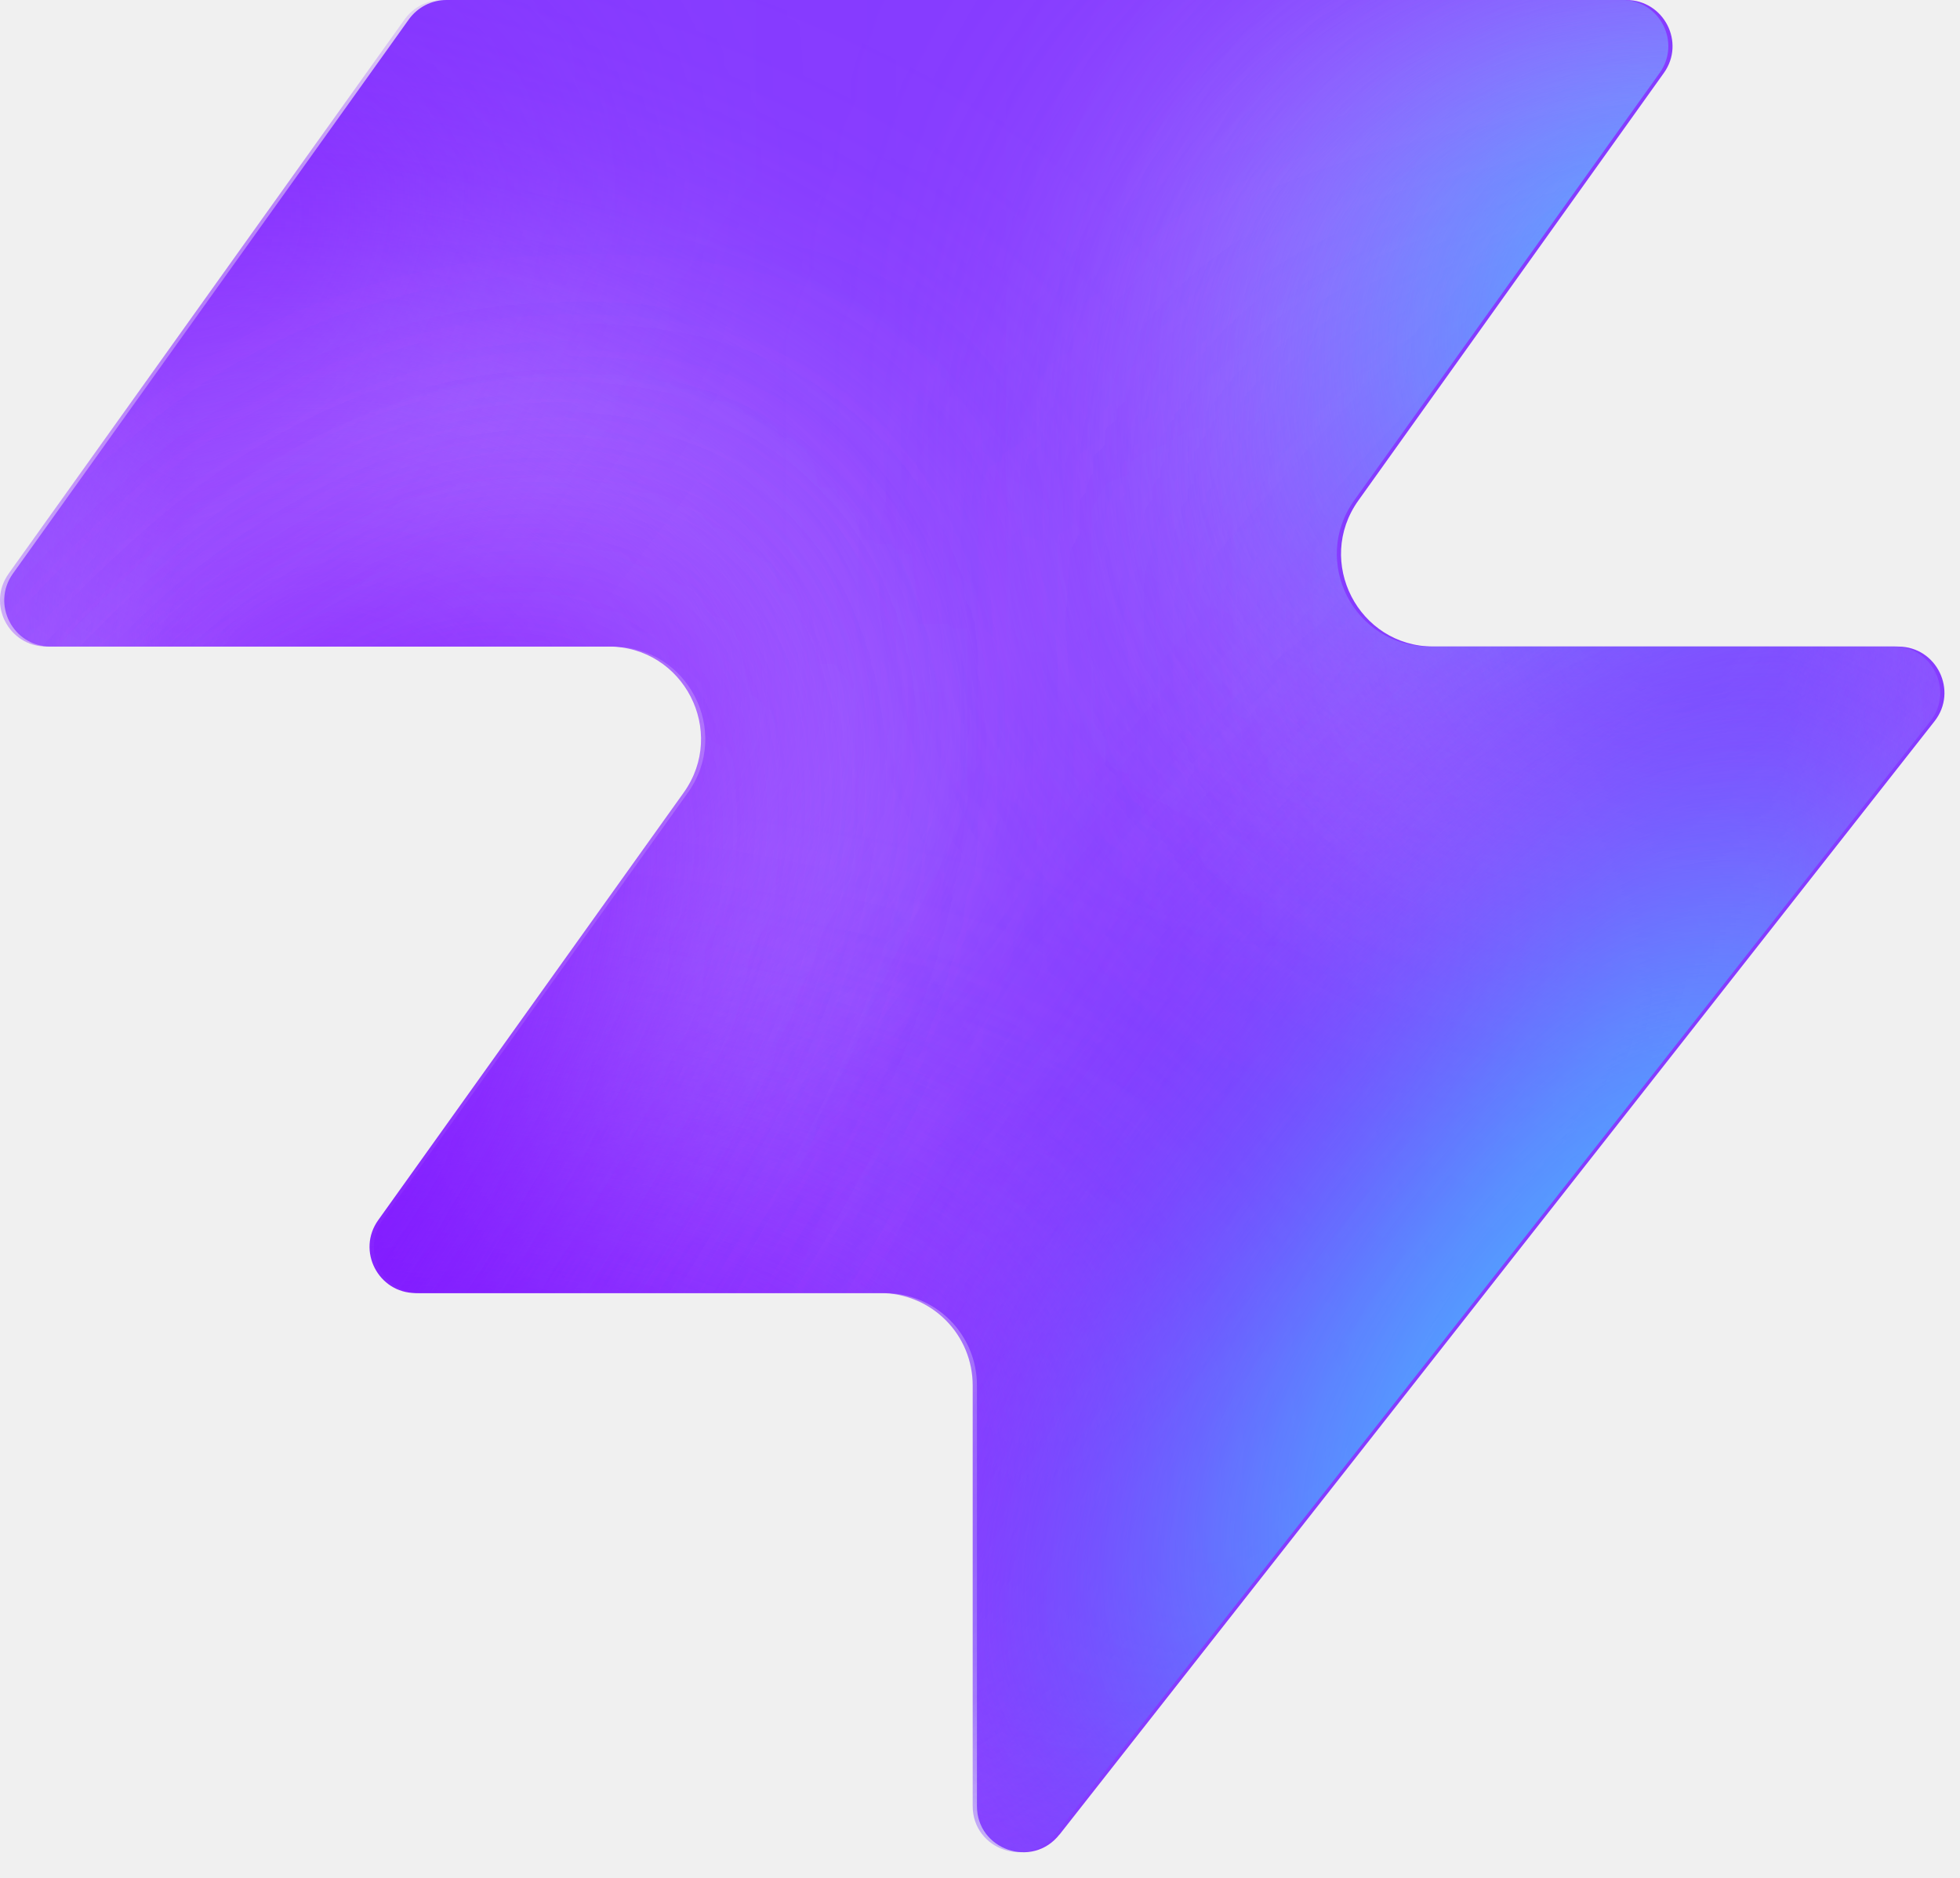
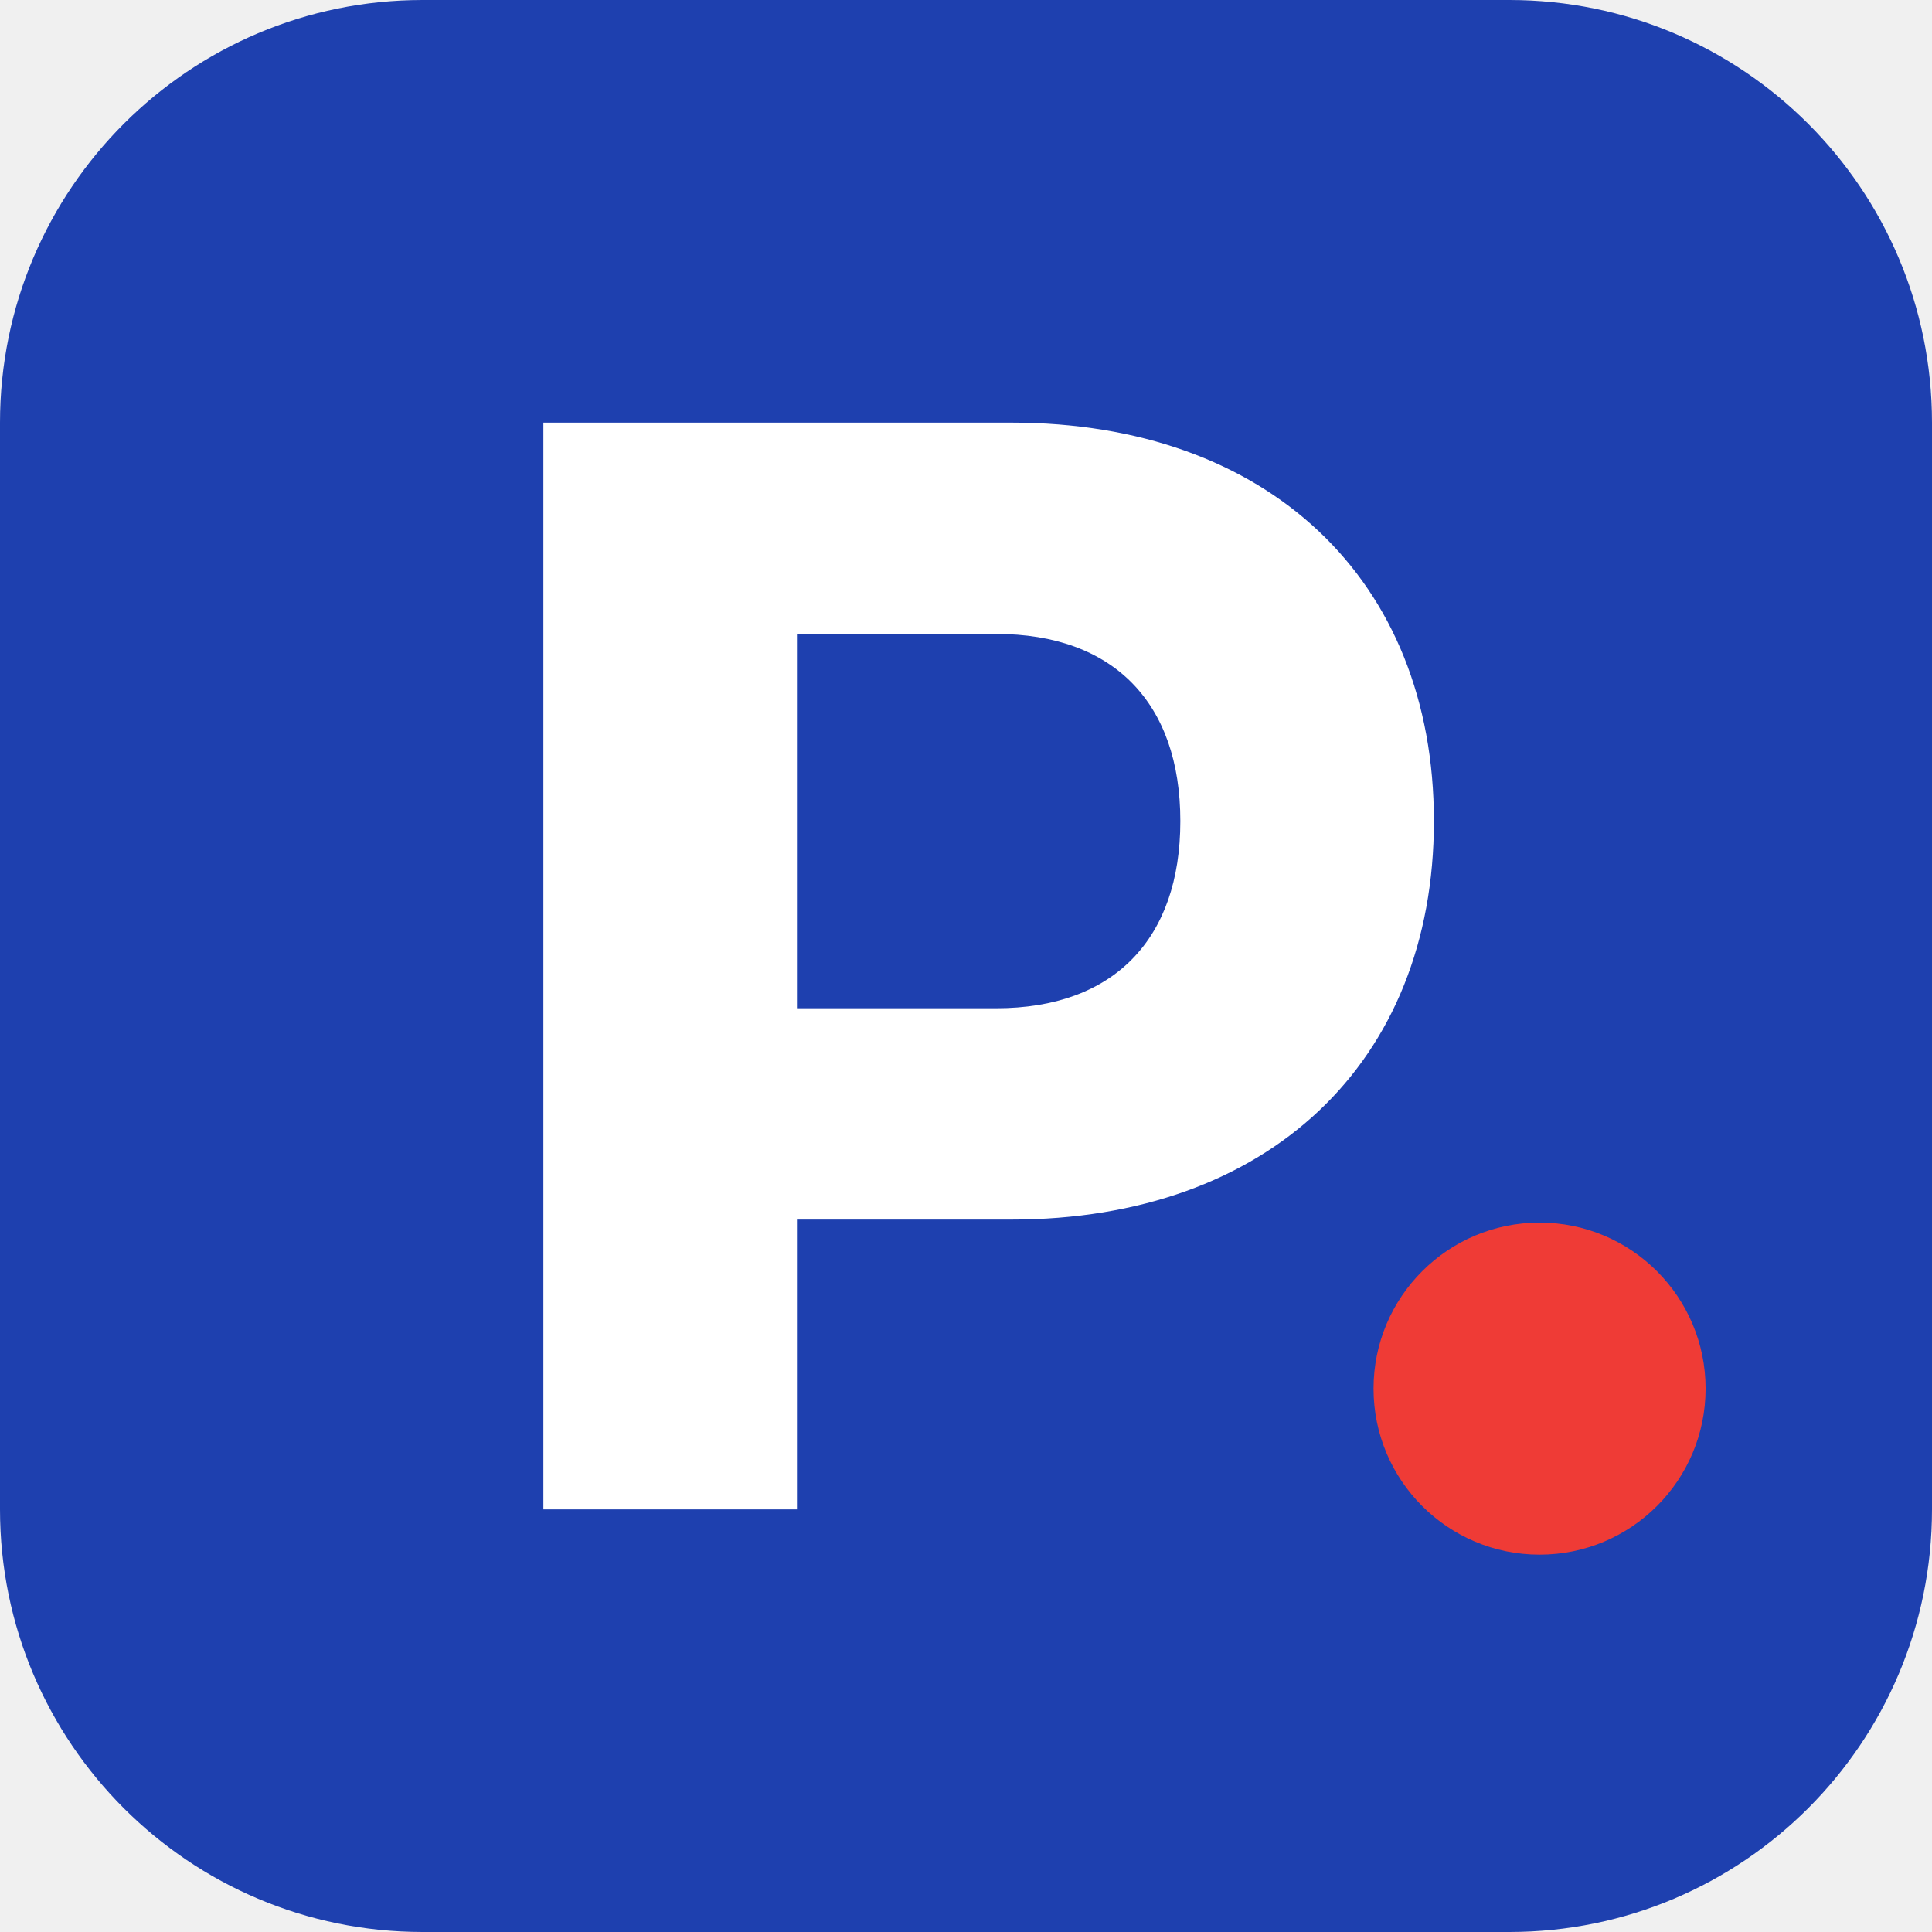
- <svg xmlns="http://www.w3.org/2000/svg" width="48" height="46" fill="none" viewBox="0 0 48 46">
-   <path fill="#863bff" d="M25.946 44.938c-.664.845-2.021.375-2.021-.698V33.937a2.26 2.26 0 0 0-2.262-2.262H10.287c-.92 0-1.456-1.04-.92-1.788l7.48-10.471c1.07-1.497 0-3.578-1.842-3.578H1.237c-.92 0-1.456-1.04-.92-1.788L10.013.474c.214-.297.556-.474.92-.474h28.894c.92 0 1.456 1.04.92 1.788l-7.48 10.471c-1.07 1.498 0 3.579 1.842 3.579h11.377c.943 0 1.473 1.088.89 1.83L25.947 44.94z" style="fill:#863bff;fill:color(display-p3 .525 .23 1);fill-opacity:1" />
-   <mask id="a" width="48" height="46" x="0" y="0" maskUnits="userSpaceOnUse" style="mask-type:alpha">
-     <path fill="#000" d="M25.842 44.938c-.664.844-2.021.375-2.021-.698V33.937a2.26 2.26 0 0 0-2.262-2.262H10.183c-.92 0-1.456-1.04-.92-1.788l7.48-10.471c1.07-1.498 0-3.579-1.842-3.579H1.133c-.92 0-1.456-1.04-.92-1.787L9.91.473c.214-.297.556-.474.92-.474h28.894c.92 0 1.456 1.04.92 1.788l-7.48 10.471c-1.07 1.498 0 3.578 1.842 3.578h11.377c.943 0 1.473 1.088.89 1.832L25.843 44.94z" style="fill:#000;fill-opacity:1" />
-   </mask>
-   <g mask="url(#a)">
-     <g filter="url(#b)">
-       <ellipse cx="5.508" cy="14.704" fill="#ede6ff" rx="5.508" ry="14.704" style="fill:#ede6ff;fill:color(display-p3 .927 .903 1);fill-opacity:1" transform="matrix(.00324 1 1 -.00324 -4.47 31.516)" />
-     </g>
-     <g filter="url(#c)">
-       <ellipse cx="10.399" cy="29.851" fill="#ede6ff" rx="10.399" ry="29.851" style="fill:#ede6ff;fill:color(display-p3 .927 .903 1);fill-opacity:1" transform="matrix(.00324 1 1 -.00324 -39.328 7.883)" />
-     </g>
-     <g filter="url(#d)">
-       <ellipse cx="5.508" cy="30.487" fill="#7e14ff" rx="5.508" ry="30.487" style="fill:#7e14ff;fill:color(display-p3 .492 .077 1);fill-opacity:1" transform="rotate(89.814 -25.913 -14.639)scale(1 -1)" />
-     </g>
-     <g filter="url(#e)">
-       <ellipse cx="5.508" cy="30.599" fill="#7e14ff" rx="5.508" ry="30.599" style="fill:#7e14ff;fill:color(display-p3 .492 .077 1);fill-opacity:1" transform="rotate(89.814 -32.644 -3.334)scale(1 -1)" />
-     </g>
-     <g filter="url(#f)">
-       <ellipse cx="5.508" cy="30.599" fill="#7e14ff" rx="5.508" ry="30.599" style="fill:#7e14ff;fill:color(display-p3 .492 .077 1);fill-opacity:1" transform="matrix(.00324 1 1 -.00324 -34.34 30.47)" />
-     </g>
-     <g filter="url(#g)">
-       <ellipse cx="14.072" cy="22.078" fill="#ede6ff" rx="14.072" ry="22.078" style="fill:#ede6ff;fill:color(display-p3 .927 .903 1);fill-opacity:1" transform="rotate(93.35 24.506 48.493)scale(-1 1)" />
-     </g>
-     <g filter="url(#h)">
-       <ellipse cx="3.47" cy="21.501" fill="#7e14ff" rx="3.47" ry="21.501" style="fill:#7e14ff;fill:color(display-p3 .492 .077 1);fill-opacity:1" transform="rotate(89.009 28.708 47.59)scale(-1 1)" />
-     </g>
-     <g filter="url(#i)">
-       <ellipse cx="3.47" cy="21.501" fill="#7e14ff" rx="3.47" ry="21.501" style="fill:#7e14ff;fill:color(display-p3 .492 .077 1);fill-opacity:1" transform="rotate(89.009 28.708 47.59)scale(-1 1)" />
-     </g>
-     <g filter="url(#j)">
-       <ellipse cx=".387" cy="8.972" fill="#7e14ff" rx="4.407" ry="29.108" style="fill:#7e14ff;fill:color(display-p3 .492 .077 1);fill-opacity:1" transform="rotate(39.51 .387 8.972)" />
-     </g>
-     <g filter="url(#k)">
-       <ellipse cx="47.523" cy="-6.092" fill="#7e14ff" rx="4.407" ry="29.108" style="fill:#7e14ff;fill:color(display-p3 .492 .077 1);fill-opacity:1" transform="rotate(37.892 47.523 -6.092)" />
-     </g>
-     <g filter="url(#l)">
-       <ellipse cx="41.412" cy="6.333" fill="#47bfff" rx="5.971" ry="9.665" style="fill:#47bfff;fill:color(display-p3 .28 .748 1);fill-opacity:1" transform="rotate(37.892 41.412 6.333)" />
-     </g>
-     <g filter="url(#m)">
-       <ellipse cx="-1.879" cy="38.332" fill="#7e14ff" rx="4.407" ry="29.108" style="fill:#7e14ff;fill:color(display-p3 .492 .077 1);fill-opacity:1" transform="rotate(37.892 -1.88 38.332)" />
-     </g>
-     <g filter="url(#n)">
-       <ellipse cx="-1.879" cy="38.332" fill="#7e14ff" rx="4.407" ry="29.108" style="fill:#7e14ff;fill:color(display-p3 .492 .077 1);fill-opacity:1" transform="rotate(37.892 -1.88 38.332)" />
-     </g>
-     <g filter="url(#o)">
-       <ellipse cx="35.651" cy="29.907" fill="#7e14ff" rx="4.407" ry="29.108" style="fill:#7e14ff;fill:color(display-p3 .492 .077 1);fill-opacity:1" transform="rotate(37.892 35.651 29.907)" />
-     </g>
-     <g filter="url(#p)">
-       <ellipse cx="38.418" cy="32.4" fill="#47bfff" rx="5.971" ry="15.297" style="fill:#47bfff;fill:color(display-p3 .28 .748 1);fill-opacity:1" transform="rotate(37.892 38.418 32.4)" />
-     </g>
-   </g>
-   <defs>
-     <filter id="b" width="60.045" height="41.654" x="-19.77" y="16.149" color-interpolation-filters="sRGB" filterUnits="userSpaceOnUse">
-       <feFlood flood-opacity="0" result="BackgroundImageFix" />
-       <feBlend in="SourceGraphic" in2="BackgroundImageFix" result="shape" />
-       <feGaussianBlur result="effect1_foregroundBlur_2002_17158" stdDeviation="7.659" />
-     </filter>
-     <filter id="c" width="90.34" height="51.437" x="-54.613" y="-7.533" color-interpolation-filters="sRGB" filterUnits="userSpaceOnUse">
-       <feFlood flood-opacity="0" result="BackgroundImageFix" />
-       <feBlend in="SourceGraphic" in2="BackgroundImageFix" result="shape" />
-       <feGaussianBlur result="effect1_foregroundBlur_2002_17158" stdDeviation="7.659" />
-     </filter>
-     <filter id="d" width="79.355" height="29.4" x="-49.64" y="2.03" color-interpolation-filters="sRGB" filterUnits="userSpaceOnUse">
-       <feFlood flood-opacity="0" result="BackgroundImageFix" />
-       <feBlend in="SourceGraphic" in2="BackgroundImageFix" result="shape" />
-       <feGaussianBlur result="effect1_foregroundBlur_2002_17158" stdDeviation="4.596" />
-     </filter>
-     <filter id="e" width="79.579" height="29.4" x="-45.045" y="20.029" color-interpolation-filters="sRGB" filterUnits="userSpaceOnUse">
-       <feFlood flood-opacity="0" result="BackgroundImageFix" />
-       <feBlend in="SourceGraphic" in2="BackgroundImageFix" result="shape" />
-       <feGaussianBlur result="effect1_foregroundBlur_2002_17158" stdDeviation="4.596" />
-     </filter>
-     <filter id="f" width="79.579" height="29.4" x="-43.513" y="21.178" color-interpolation-filters="sRGB" filterUnits="userSpaceOnUse">
-       <feFlood flood-opacity="0" result="BackgroundImageFix" />
-       <feBlend in="SourceGraphic" in2="BackgroundImageFix" result="shape" />
-       <feGaussianBlur result="effect1_foregroundBlur_2002_17158" stdDeviation="4.596" />
-     </filter>
-     <filter id="g" width="74.749" height="58.852" x="15.756" y="-17.901" color-interpolation-filters="sRGB" filterUnits="userSpaceOnUse">
-       <feFlood flood-opacity="0" result="BackgroundImageFix" />
-       <feBlend in="SourceGraphic" in2="BackgroundImageFix" result="shape" />
-       <feGaussianBlur result="effect1_foregroundBlur_2002_17158" stdDeviation="7.659" />
-     </filter>
-     <filter id="h" width="61.377" height="25.362" x="23.548" y="2.284" color-interpolation-filters="sRGB" filterUnits="userSpaceOnUse">
-       <feFlood flood-opacity="0" result="BackgroundImageFix" />
-       <feBlend in="SourceGraphic" in2="BackgroundImageFix" result="shape" />
-       <feGaussianBlur result="effect1_foregroundBlur_2002_17158" stdDeviation="4.596" />
-     </filter>
-     <filter id="i" width="61.377" height="25.362" x="23.548" y="2.284" color-interpolation-filters="sRGB" filterUnits="userSpaceOnUse">
-       <feFlood flood-opacity="0" result="BackgroundImageFix" />
-       <feBlend in="SourceGraphic" in2="BackgroundImageFix" result="shape" />
-       <feGaussianBlur result="effect1_foregroundBlur_2002_17158" stdDeviation="4.596" />
-     </filter>
-     <filter id="j" width="56.045" height="63.649" x="-27.636" y="-22.853" color-interpolation-filters="sRGB" filterUnits="userSpaceOnUse">
-       <feFlood flood-opacity="0" result="BackgroundImageFix" />
-       <feBlend in="SourceGraphic" in2="BackgroundImageFix" result="shape" />
-       <feGaussianBlur result="effect1_foregroundBlur_2002_17158" stdDeviation="4.596" />
-     </filter>
-     <filter id="k" width="54.814" height="64.646" x="20.116" y="-38.415" color-interpolation-filters="sRGB" filterUnits="userSpaceOnUse">
-       <feFlood flood-opacity="0" result="BackgroundImageFix" />
-       <feBlend in="SourceGraphic" in2="BackgroundImageFix" result="shape" />
-       <feGaussianBlur result="effect1_foregroundBlur_2002_17158" stdDeviation="4.596" />
-     </filter>
-     <filter id="l" width="33.541" height="35.313" x="24.641" y="-11.323" color-interpolation-filters="sRGB" filterUnits="userSpaceOnUse">
-       <feFlood flood-opacity="0" result="BackgroundImageFix" />
-       <feBlend in="SourceGraphic" in2="BackgroundImageFix" result="shape" />
-       <feGaussianBlur result="effect1_foregroundBlur_2002_17158" stdDeviation="4.596" />
-     </filter>
-     <filter id="m" width="54.814" height="64.646" x="-29.286" y="6.009" color-interpolation-filters="sRGB" filterUnits="userSpaceOnUse">
-       <feFlood flood-opacity="0" result="BackgroundImageFix" />
-       <feBlend in="SourceGraphic" in2="BackgroundImageFix" result="shape" />
-       <feGaussianBlur result="effect1_foregroundBlur_2002_17158" stdDeviation="4.596" />
-     </filter>
-     <filter id="n" width="54.814" height="64.646" x="-29.286" y="6.009" color-interpolation-filters="sRGB" filterUnits="userSpaceOnUse">
-       <feFlood flood-opacity="0" result="BackgroundImageFix" />
-       <feBlend in="SourceGraphic" in2="BackgroundImageFix" result="shape" />
-       <feGaussianBlur result="effect1_foregroundBlur_2002_17158" stdDeviation="4.596" />
-     </filter>
-     <filter id="o" width="54.814" height="64.646" x="8.244" y="-2.416" color-interpolation-filters="sRGB" filterUnits="userSpaceOnUse">
-       <feFlood flood-opacity="0" result="BackgroundImageFix" />
-       <feBlend in="SourceGraphic" in2="BackgroundImageFix" result="shape" />
-       <feGaussianBlur result="effect1_foregroundBlur_2002_17158" stdDeviation="4.596" />
-     </filter>
-     <filter id="p" width="39.409" height="43.623" x="18.713" y="10.588" color-interpolation-filters="sRGB" filterUnits="userSpaceOnUse">
-       <feFlood flood-opacity="0" result="BackgroundImageFix" />
-       <feBlend in="SourceGraphic" in2="BackgroundImageFix" result="shape" />
-       <feGaussianBlur result="effect1_foregroundBlur_2002_17158" stdDeviation="4.596" />
-     </filter>
-   </defs>
+ <svg xmlns="http://www.w3.org/2000/svg" viewBox="0 0 64 64">
+   <rect width="64" height="64" rx="14" fill="#1e40af" />
+   <path d="M18 50V14h15.5C42 14 47.5 19.2 47.5 27.2S42 40.4 33.5 40.4H26.4V50Z M26.4 33.4h6.6c3.9 0 6.1-2.3 6.1-6.2s-2.2-6.2-6.1-6.2h-6.6Z" fill="#fff" fill-rule="evenodd" />
+   <circle cx="51" cy="46" r="5.5" fill="#ef3b36" />
</svg>
